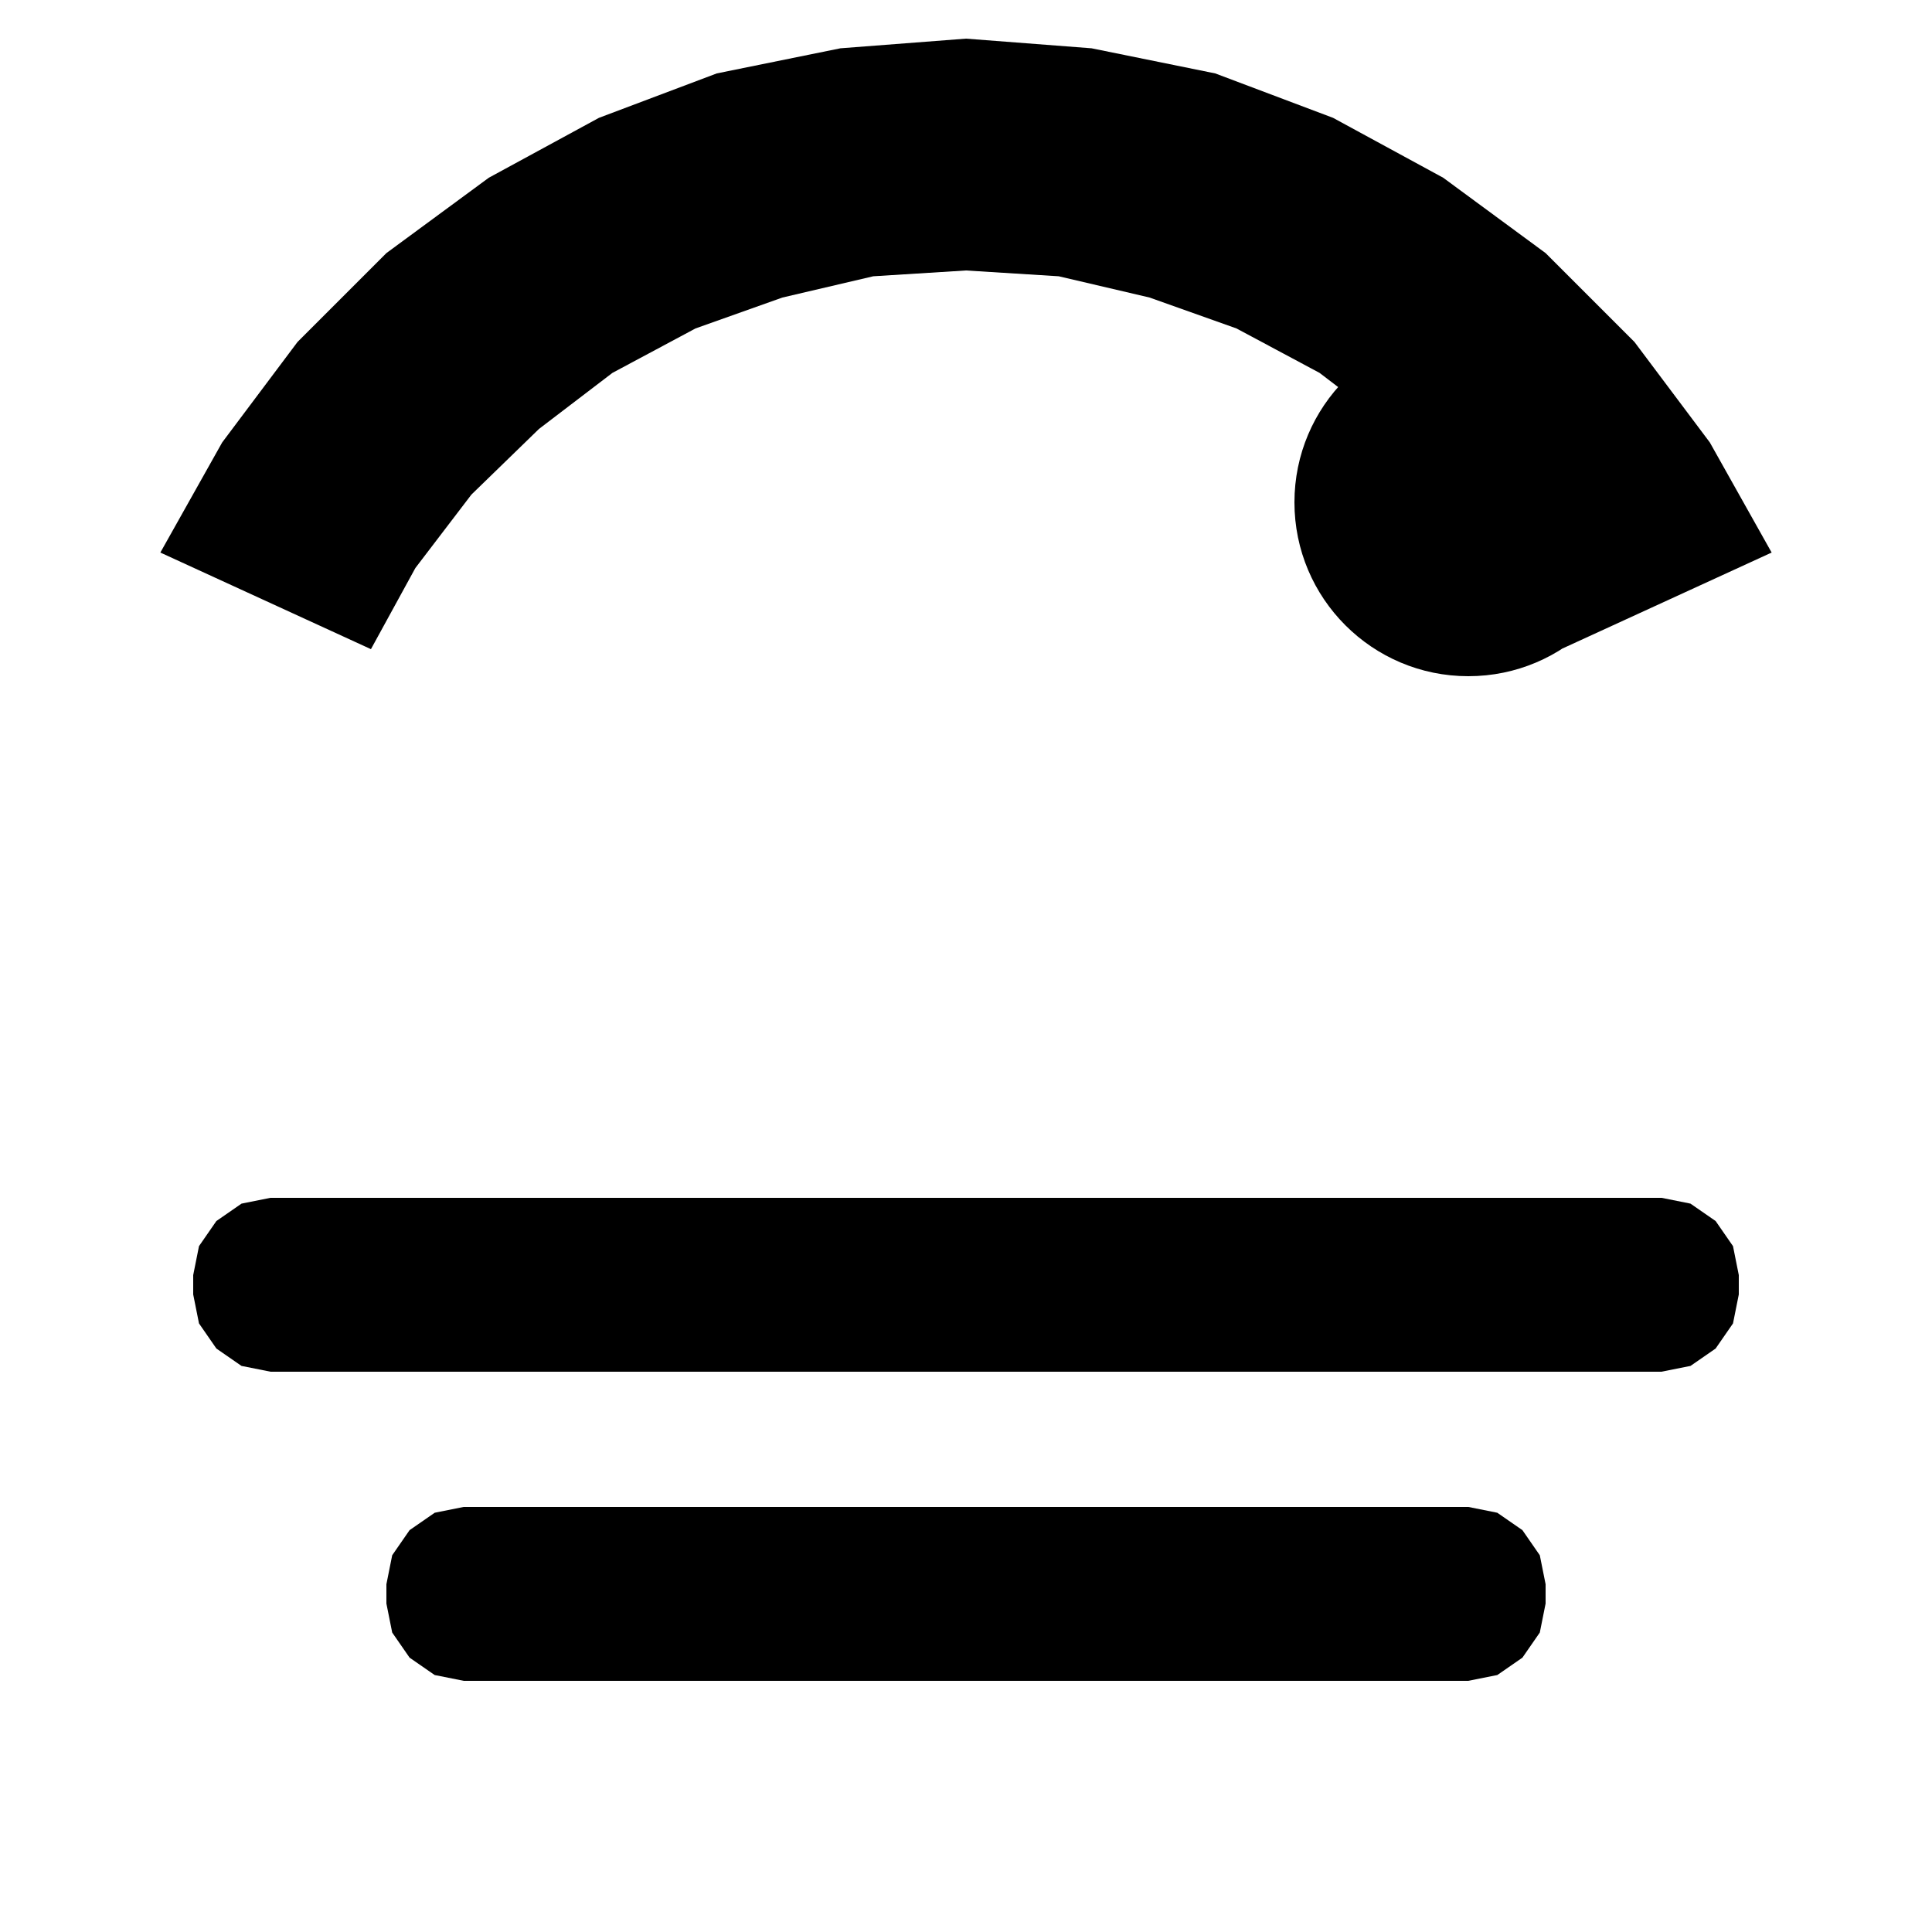
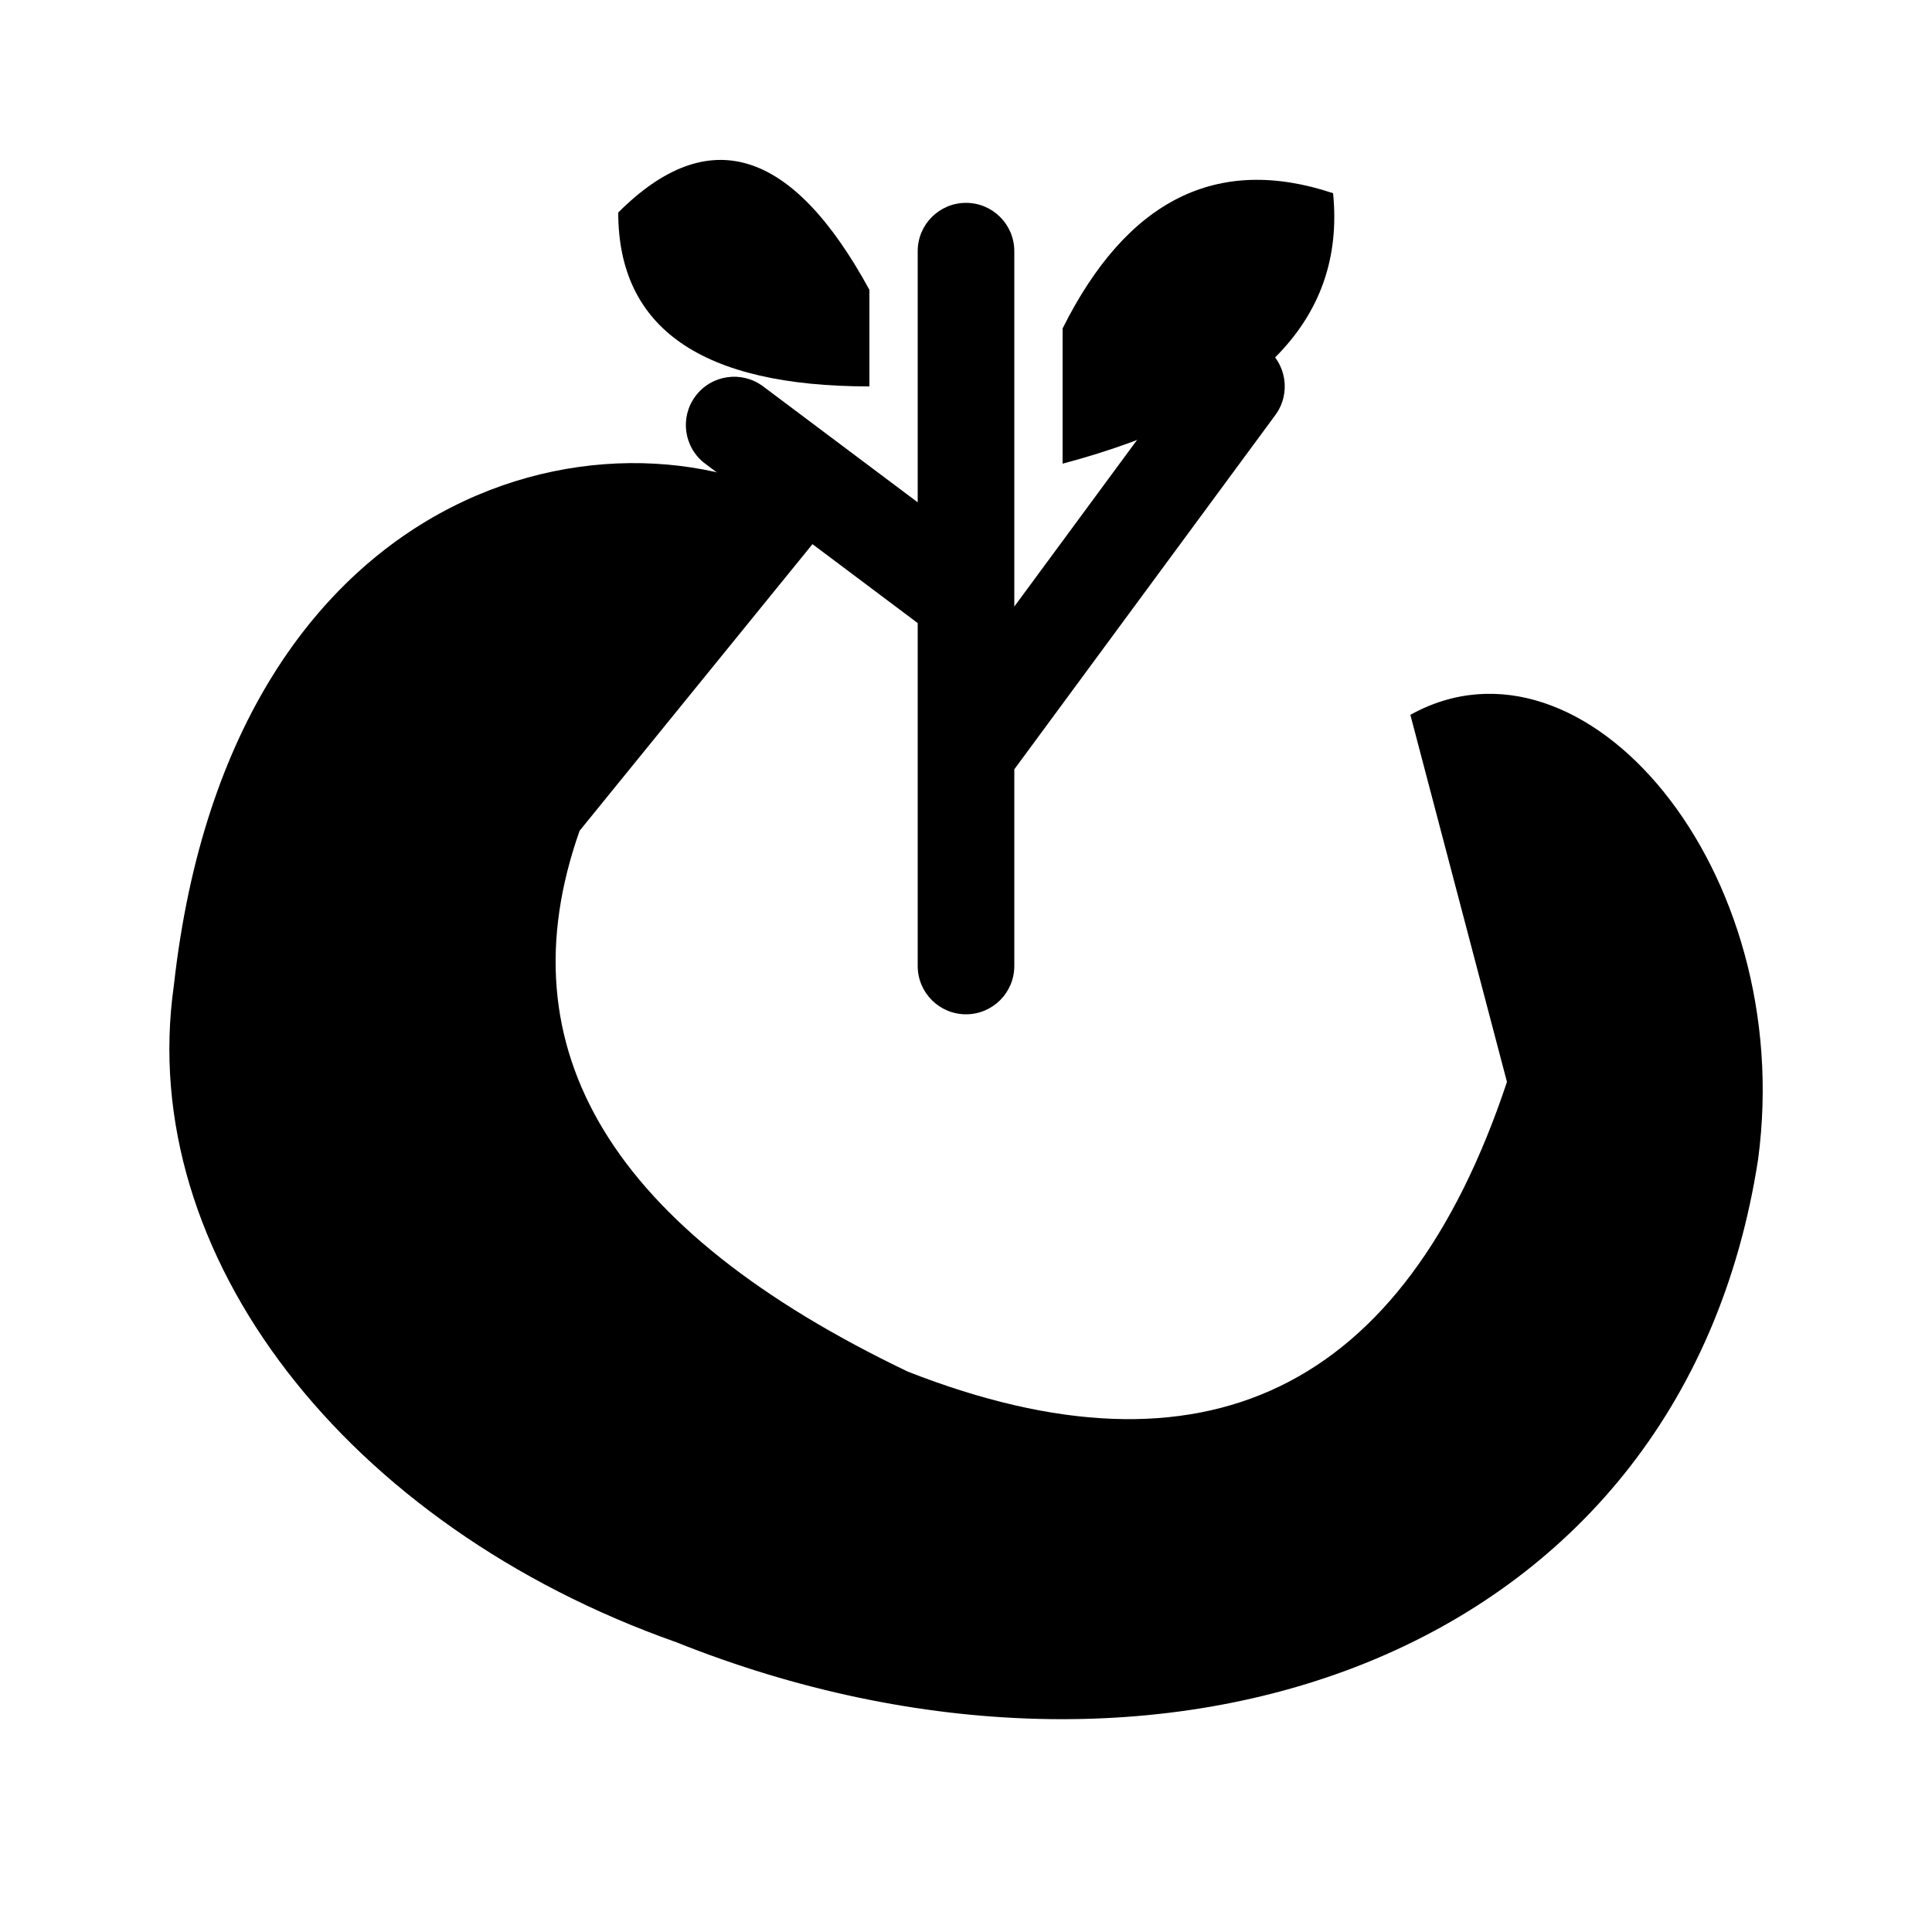
<svg xmlns="http://www.w3.org/2000/svg" viewBox="0 0 100 100" fill="currentColor">
-   <path d="M8.3 28.6L11.5 22.9L15.4 17.7L20 13.1L25.3 9.2L31 6.1L37.1 3.8L43.5 2.5L50 2L56.5 2.5L62.9 3.8L69 6.1L74.7 9.2L80 13.1L84.6 17.7L88.5 22.9L91.7 28.6L80.8 33.6L78.5 29.4L75.6 25.6L72.1 22.2L68.3 19.3L64 17L59.5 15.4L54.8 14.3L50 14L45.2 14.3L40.5 15.4L36 17L31.7 19.3L27.9 22.2L24.4 25.6L21.5 29.4L19.2 33.6ZM10 66L10.3 64.5L11.2 63.2L12.5 62.3L14 62L86 62L87.5 62.3L88.8 63.2L89.7 64.5L90 66L90 67L89.7 68.5L88.8 69.8L87.5 70.7L86 71L14 71L12.5 70.7L11.2 69.8L10.3 68.5L10 67ZM20 82L20.3 80.5L21.2 79.2L22.5 78.3L24 78L76 78L77.5 78.3L78.8 79.2L79.7 80.5L80 82L80 83L79.7 84.5L78.8 85.8L77.5 86.7L76 87L24 87L22.5 86.7L21.2 85.8L20.3 84.5L20 83ZM67 26A9 9 0 1 1 85 26A9 9 0 1 1 67 26Z" />
+   <path fill-rule="evenodd" d="M9 51C12 24 33 20 43 27L30 43C26 54.333 31.667 63.667 47 71C62.333 77 72.667 72 78 56L73 37C82 32 93 45 91 60C87 86 60 95 35 85C18 79 7 65 9 51Z" />
+   <path fill="currentColor" d="M50 10.5A2.5 2.5 0 0 0 47.5 13L47.5 26L39.5 20A2.5 2.5 0 0 0 36 20.5A2.5 2.5 0 0 0 36.5 24L47.5 32.25L47.5 50A2.5 2.5 0 0 0 50 52.5A2.5 2.5 0 0 0 52.5 50L52.5 39.82L66.012 21.482A2.5 2.5 0 0 0 65.482 17.988A2.5 2.5 0 0 0 61.988 18.518L52.5 31.395L52.5 13A2.5 2.5 0 0 0 50 10.5Z" />
+   <path d="M45 15C41 7.667 36.667 6.333 32 11C32 17 36.333 20 45 20ZM55 17C58.333 10.333 63 8 69 10C69.667 16.667 65 21.333 55 24Z" />
</svg>
